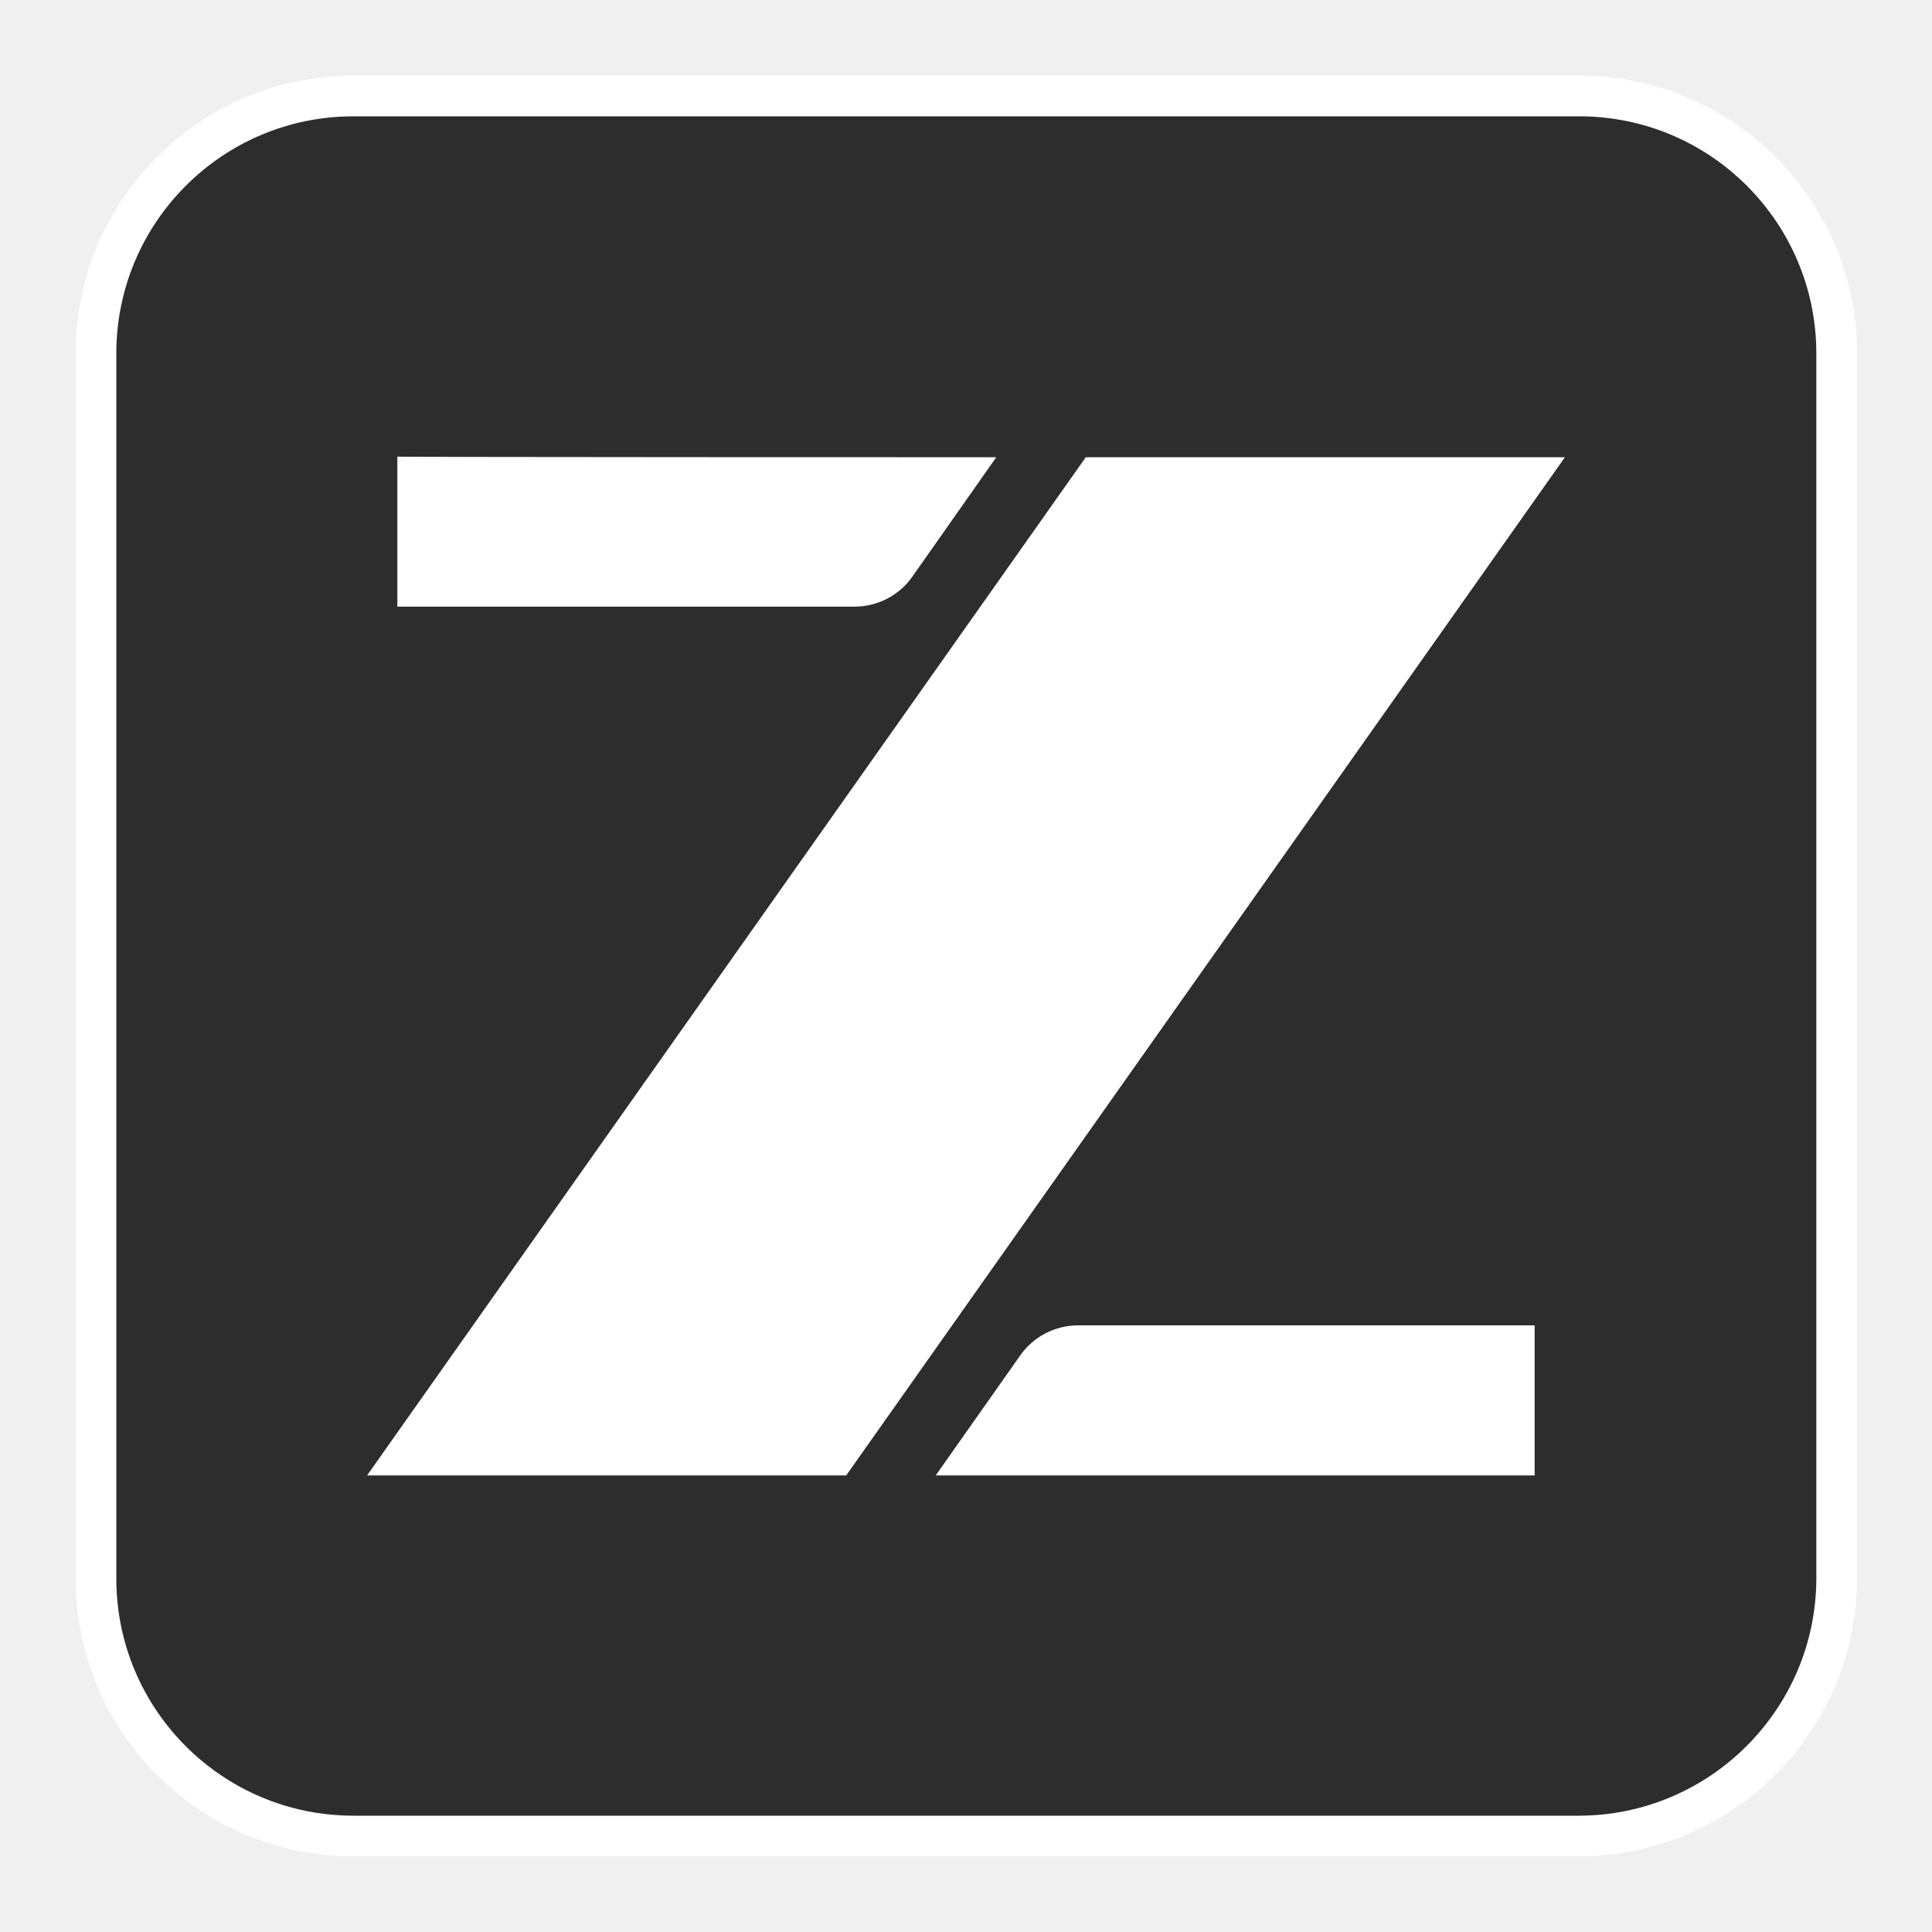
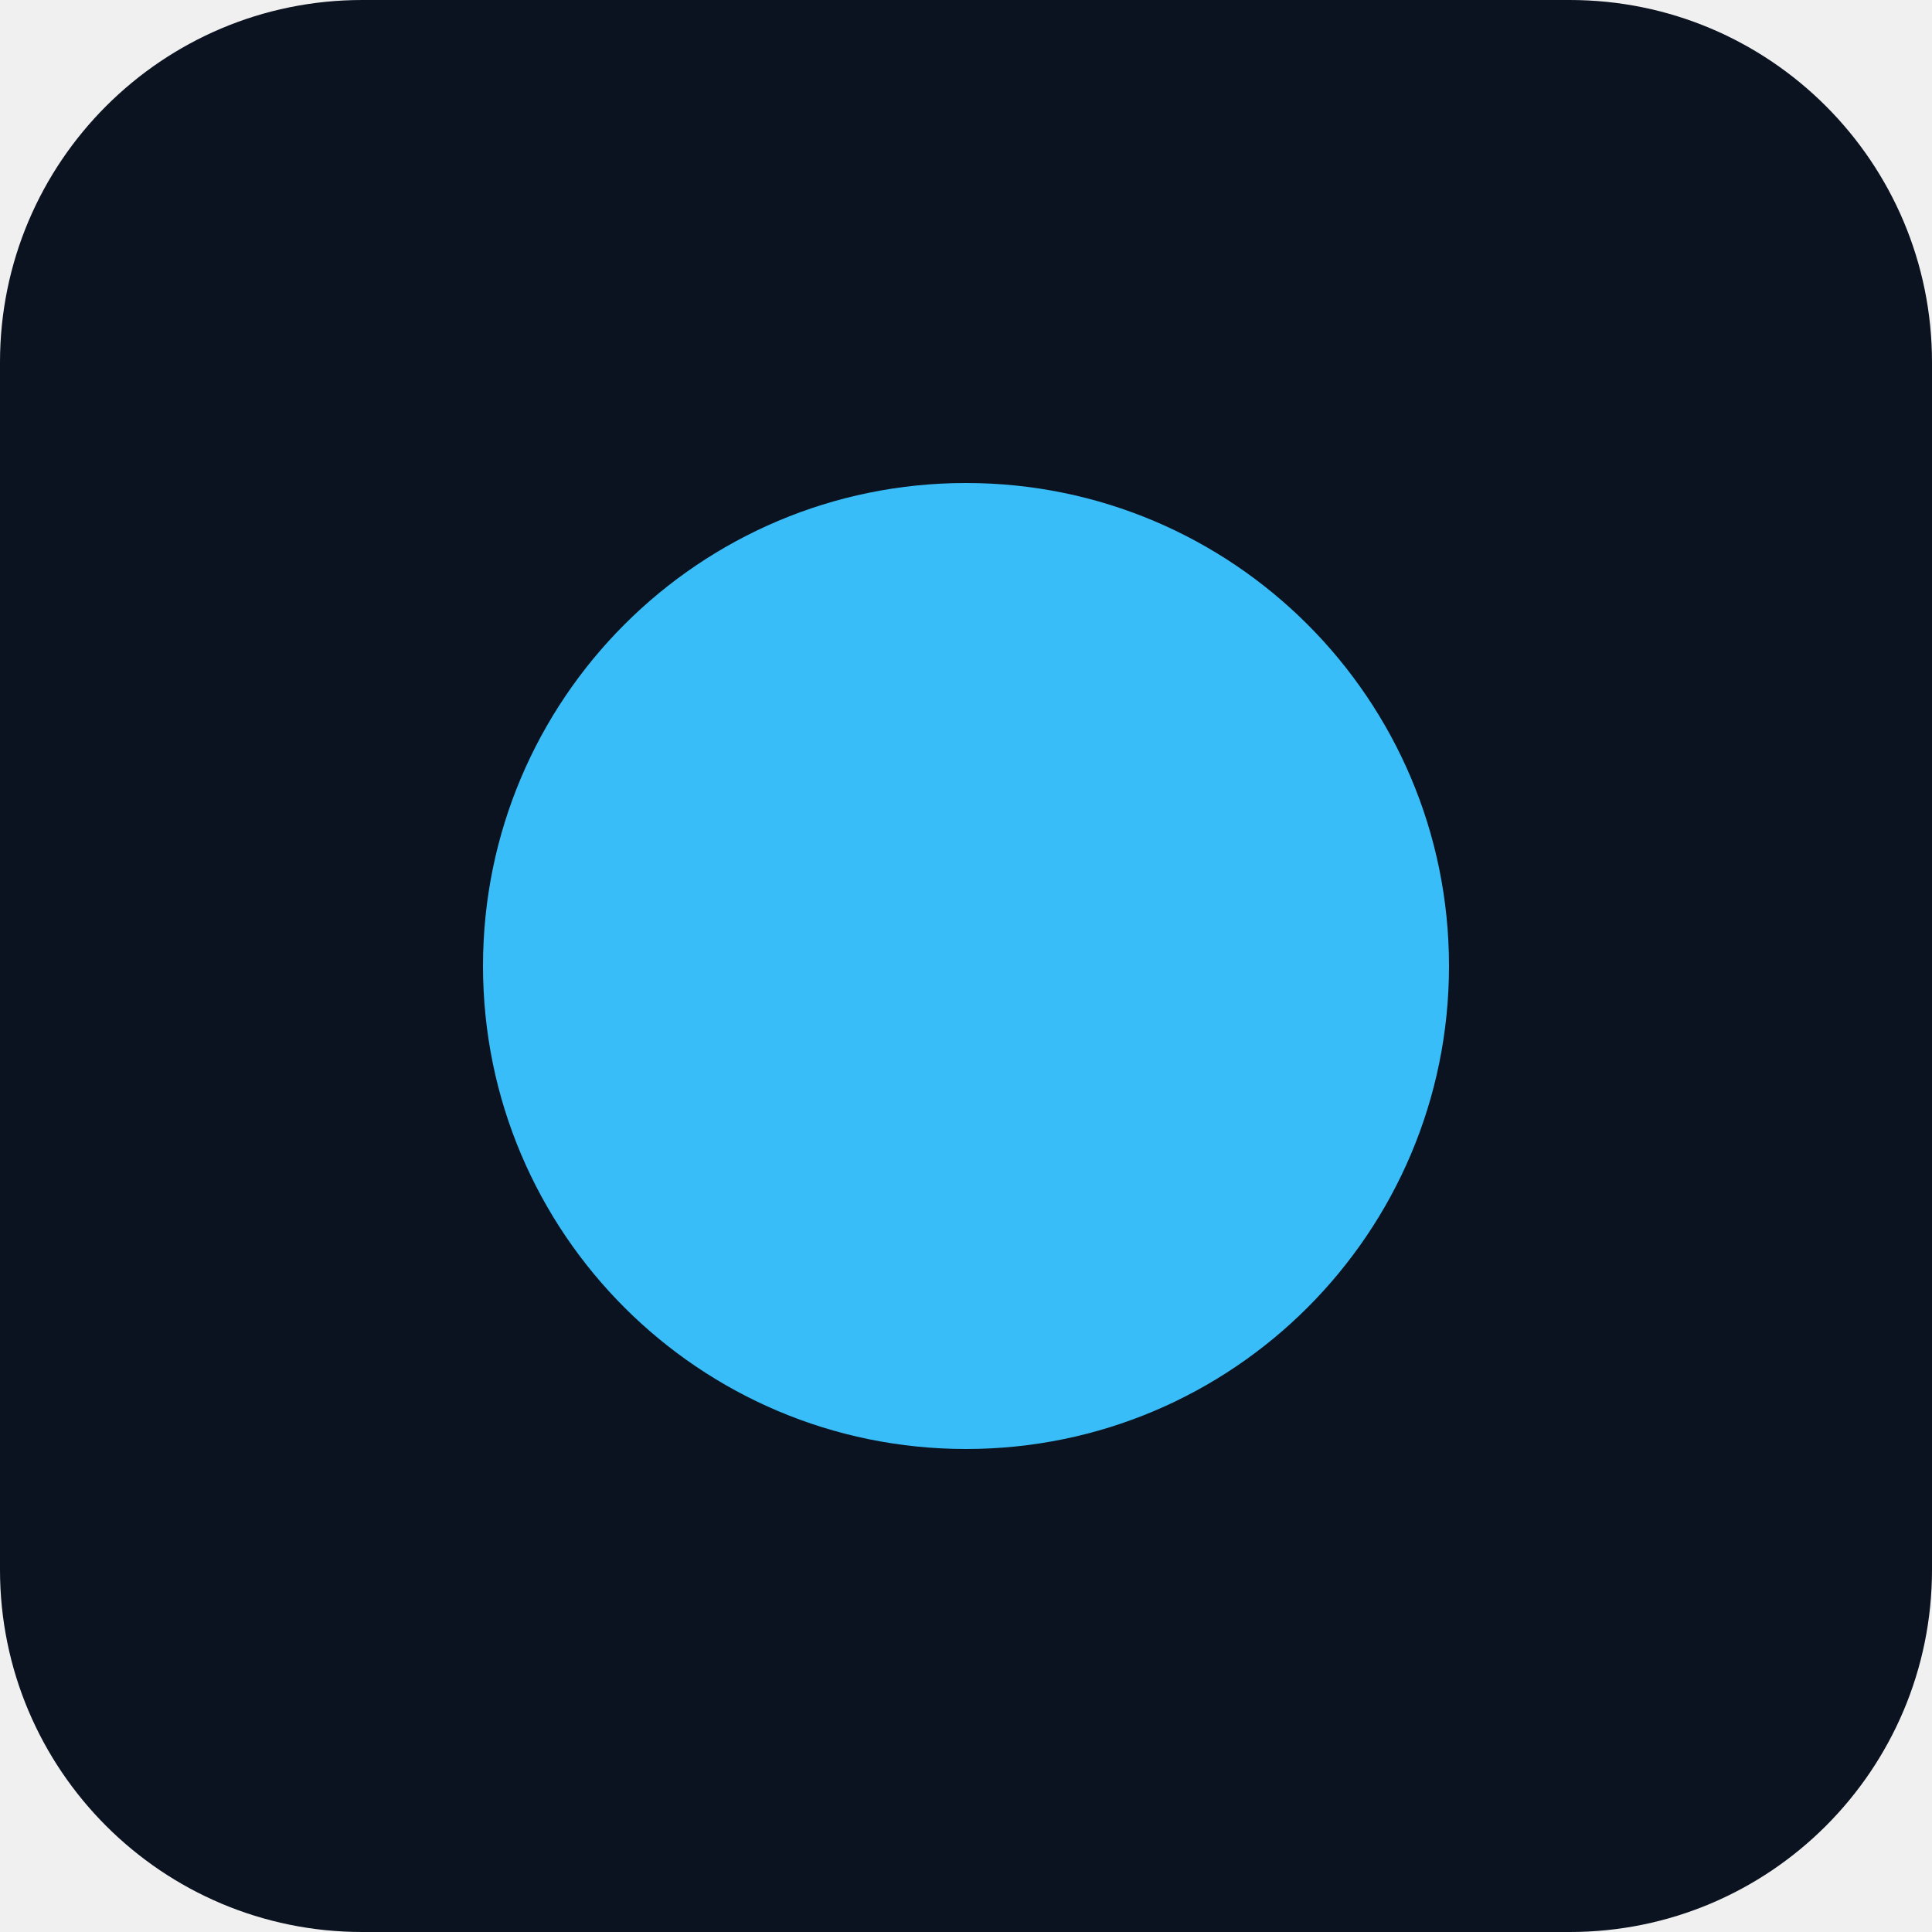
- <svg xmlns="http://www.w3.org/2000/svg" version="1.1" x="0px" y="0px" viewBox="0 0 30 30" style="enable-background:new 0 0 30 30;" xml:space="preserve">
-   <defs>
-     <style type="text/css">
-     .st194{fill:#2D2D2D;stroke:#FFFFFF;stroke-width:0.632;stroke-miterlimit:10;}
-     .st23{fill:#FFFFFF;}
- 
-     .z-breathe {
-       animation: breathe 2.5s ease-in-out infinite;
-     }
- 
-     @keyframes breathe {
-       0%, 100% { opacity: 0.7; }
-       50% { opacity: 1; }
-     }
-   </style>
-   </defs>
-   <g>
-     <path class="st194" d="M24.51,28.51H5.49c-2.21,0-4-1.79-4-4V5.49c0-2.21,1.79-4,4-4h19.03c2.21,0,4,1.79,4,4v19.03     C28.51,26.72,26.72,28.51,24.51,28.51z" />
-     <g class="z-breathe">
-       <path class="st23" d="M15.47,7.1l-1.3,1.85c-0.2,0.29-0.54,0.47-0.9,0.47h-7.1V7.09C6.16,7.1,15.47,7.1,15.47,7.1z" />
-       <polygon class="st23" points="24.3,7.1 13.14,22.91 5.7,22.91 16.86,7.1" />
-       <path class="st23" d="M14.53,22.91l1.31-1.86c0.2-0.29,0.54-0.47,0.9-0.47h7.09v2.33H14.53z" />
-     </g>
-   </g>
+ <svg xmlns="http://www.w3.org/2000/svg" viewBox="0 0 64 64" role="img" aria-label="Portfolio logo">
+   <rect width="64" height="64" rx="12" fill="#0b1220" />
+   <circle cx="32" cy="32" r="16" fill="#38bdf8" />
</svg>
